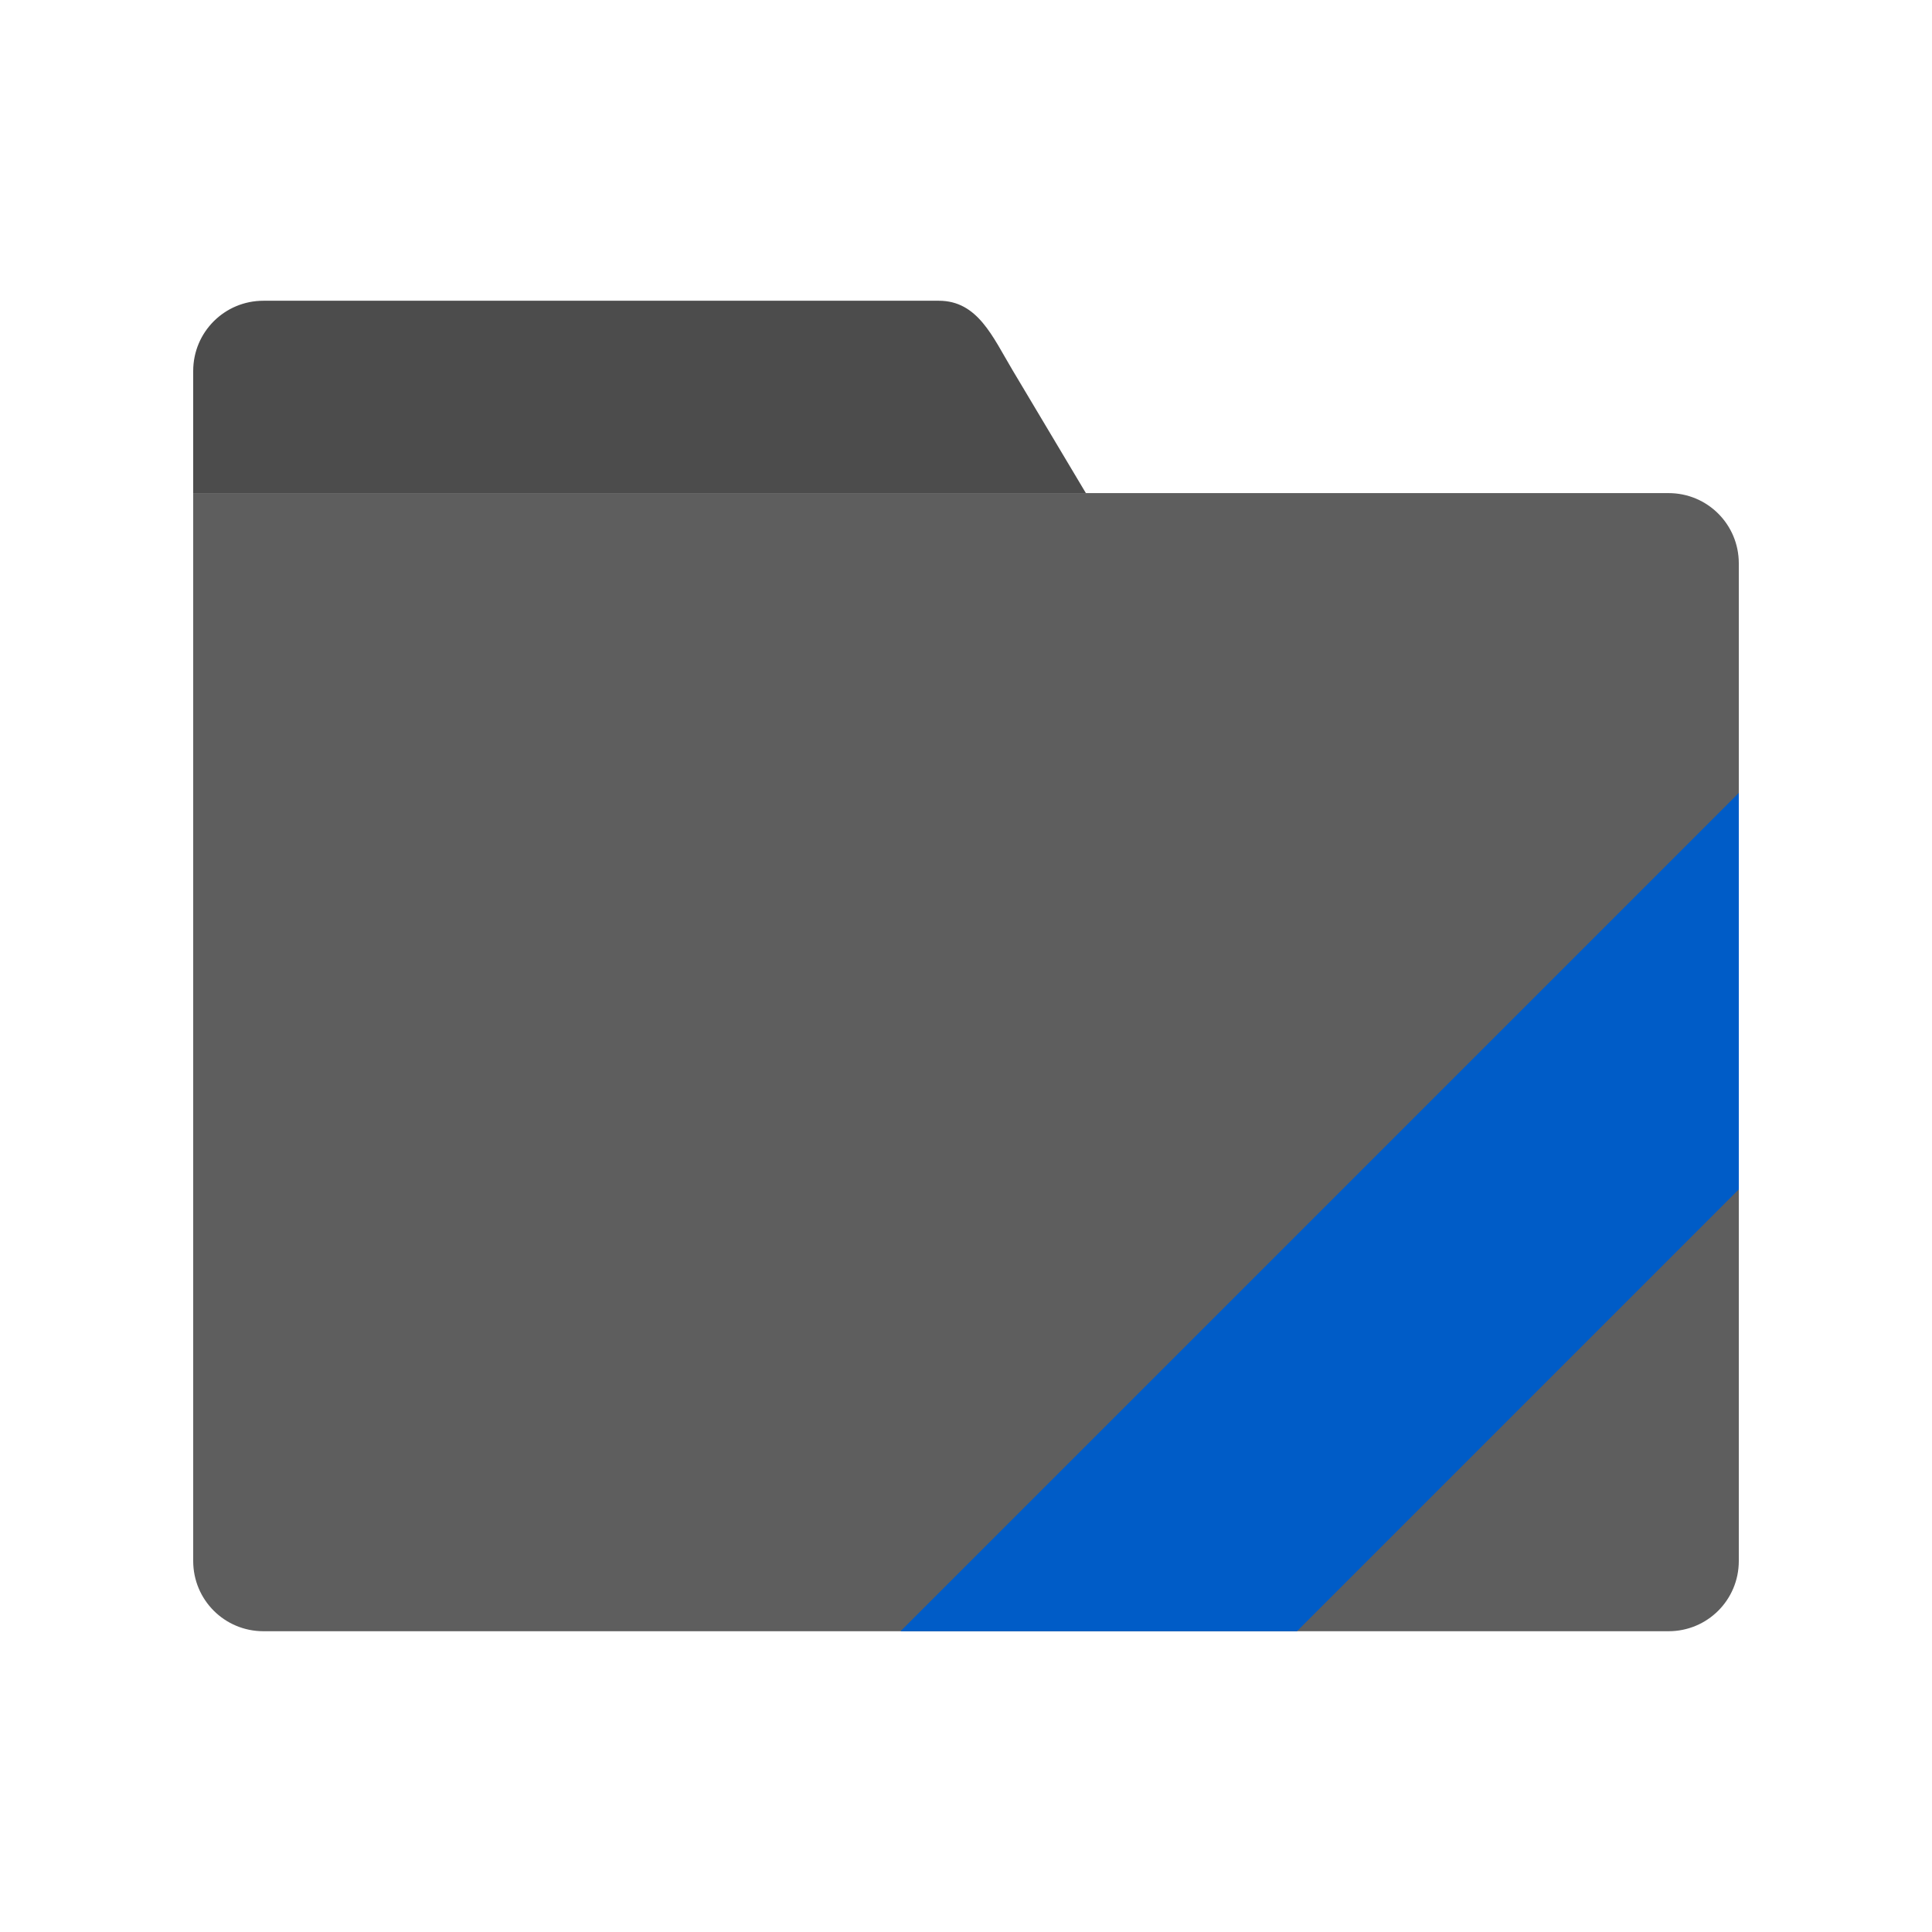
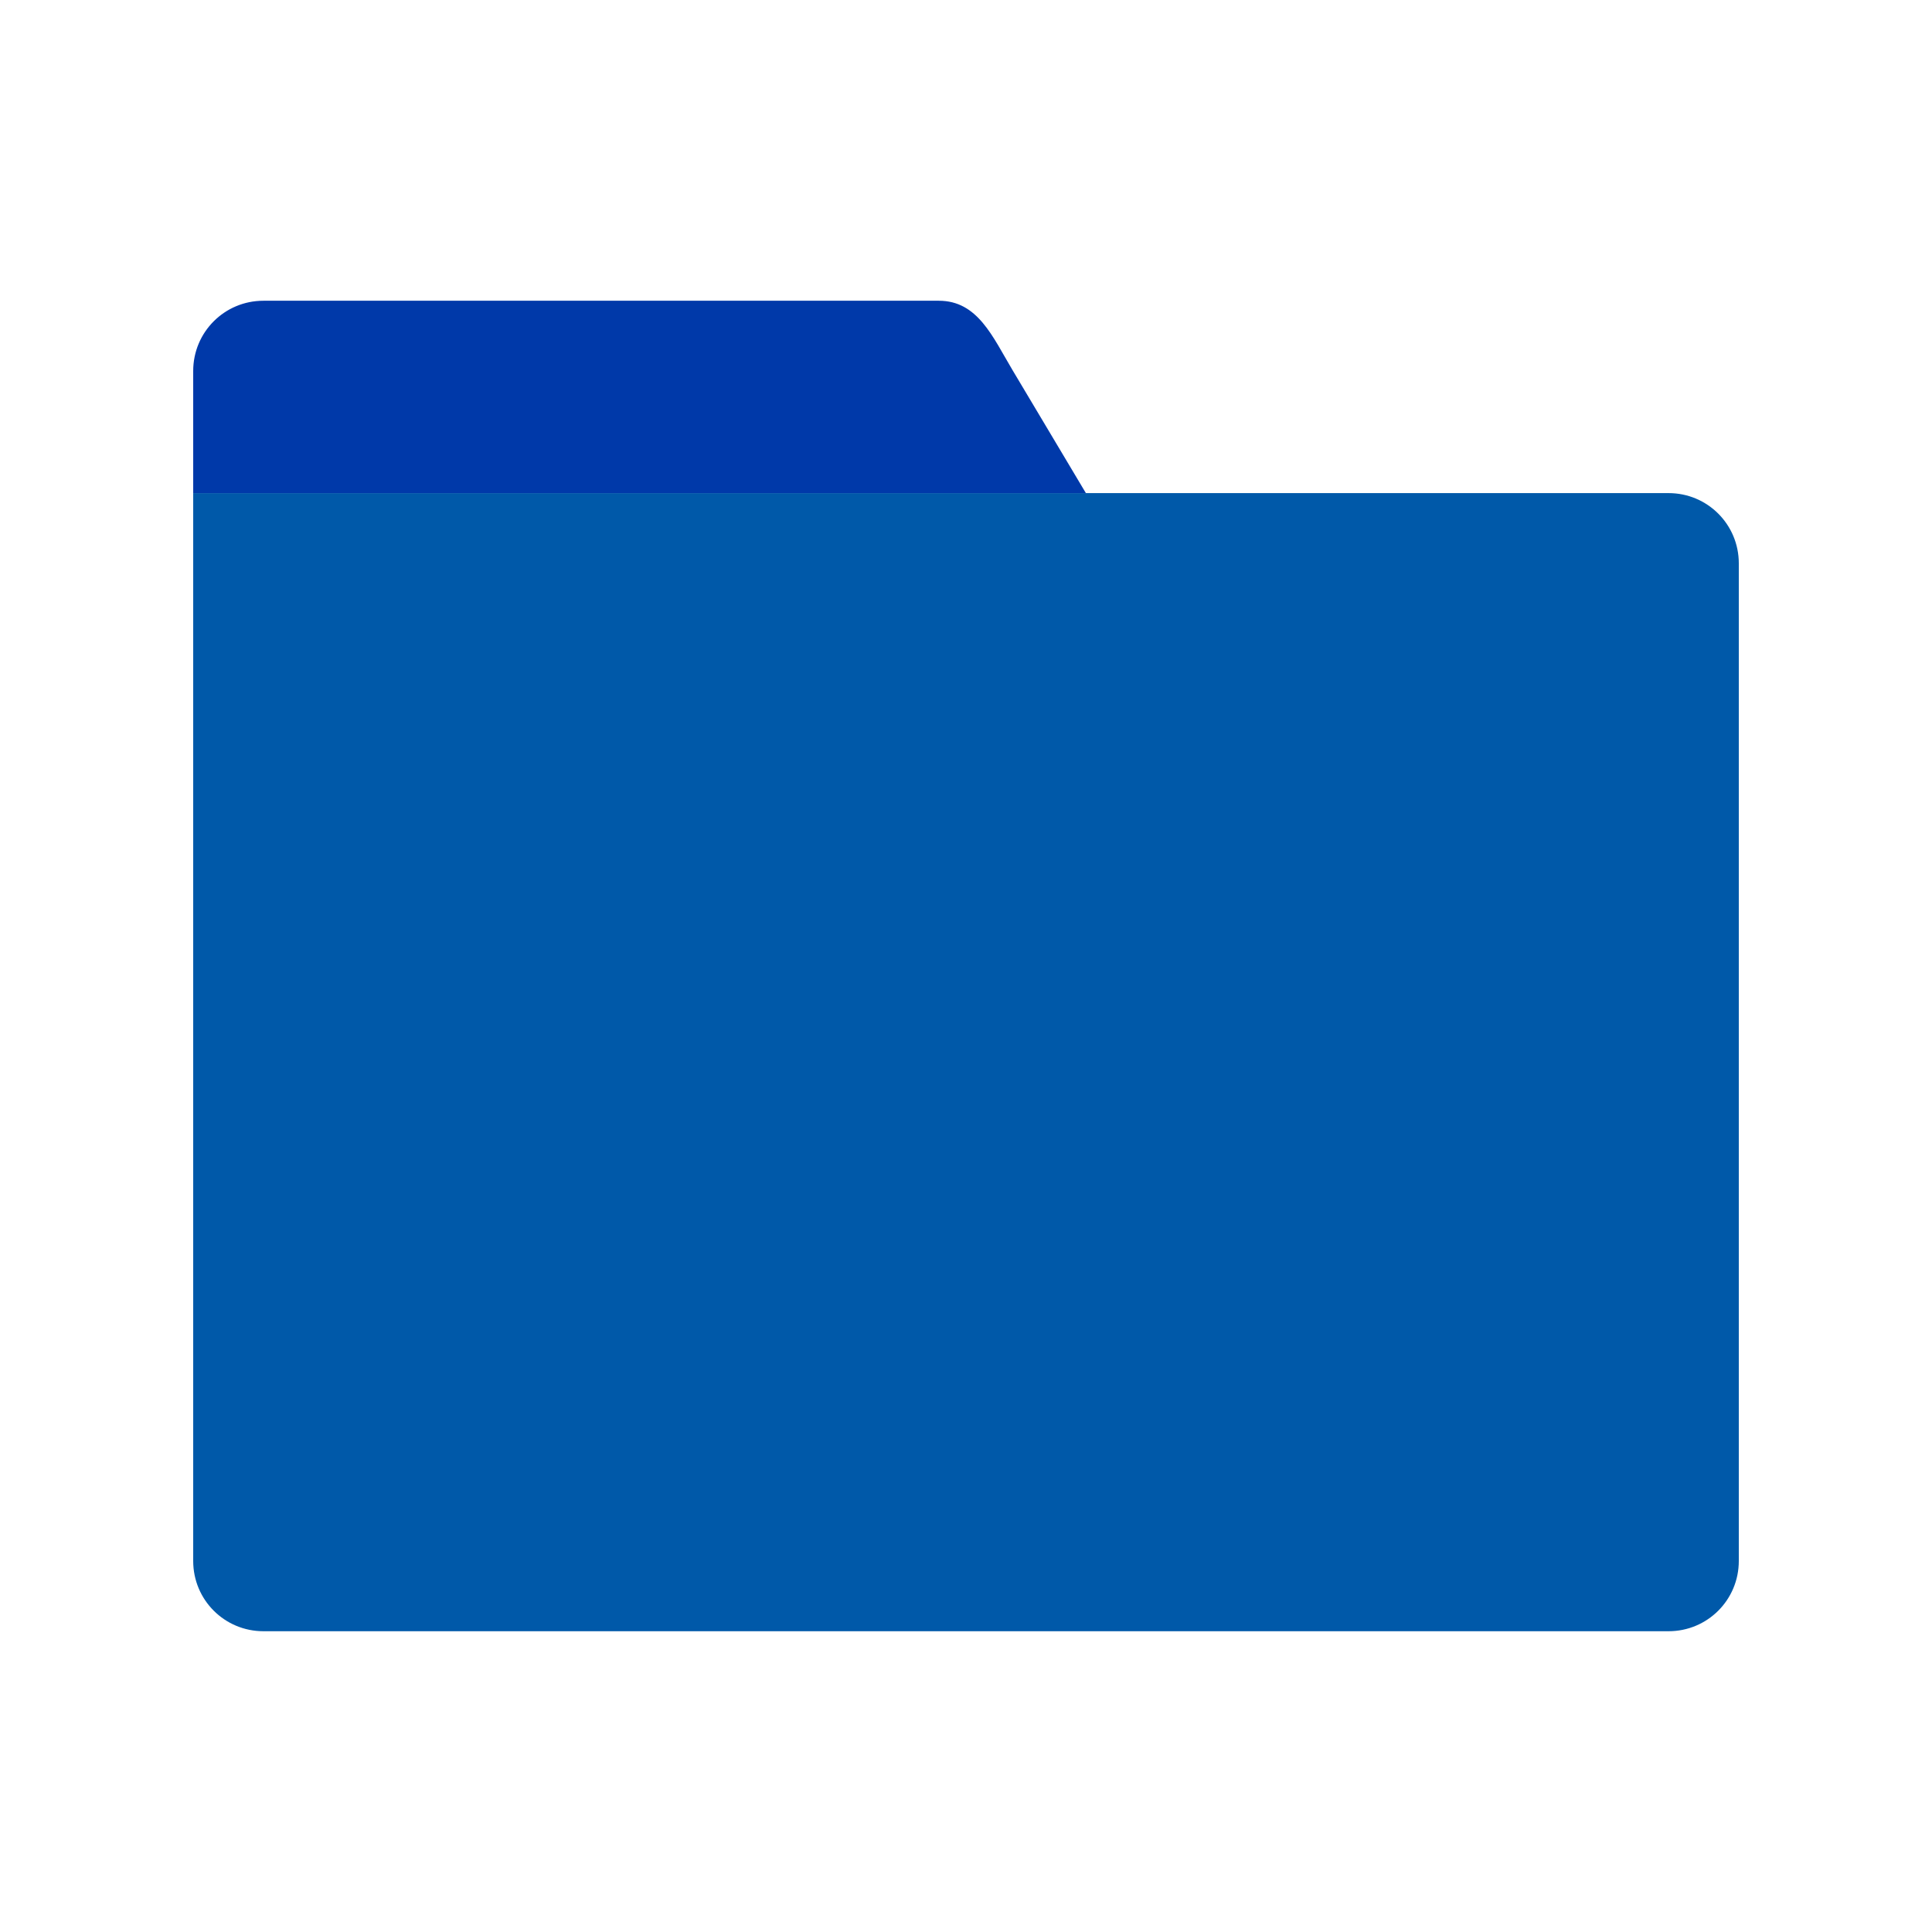
<svg xmlns="http://www.w3.org/2000/svg" width="22" height="22" viewBox="0 0 22 22" version="1.1" id="svg8">
  <defs id="ol-defs">
    <style id="current-color-scheme">      .ColorScheme-Text {
        color:#d0d0d0;
        stop-color:#d0d0d0;
      }
      .ColorScheme-Background {
        color:#212121;
        stop-color:#212121;
      }
      .ColorScheme-Highlight {
        color:#0039a9;
        stop-color:#0039a9;
      }
      .ColorScheme-ViewText {
        color:#d0d0d0;
        stop-color:#d0d0d0;
      }
      .ColorScheme-ViewBackground {
        color:#19191b;
        stop-color:#19191b;
      }
      .ColorScheme-ViewHover {
        color:#005cc7;
        stop-color:#005cc7;
      }
      .ColorScheme-ViewFocus{
        color:#002466;
        stop-color:#002466;
      }
      .ColorScheme-ButtonText {
        color:#d0d0d0;
        stop-color:#d0d0d0;
      }
      .ColorScheme-ButtonBackground {
        color:#232323;
        stop-color:#232323;                             
      }                                                 
      .ColorScheme-ButtonHover {                        
        color:#005cc7;                                  
        stop-color:#005cc7;                             
      }                                                 
      .ColorScheme-ButtonFocus{                         
        color:#0039a9;                                  
        stop-color:#0039a9;                             
      }</style>
    <style id="current-color-scheme-7">      .ColorScheme-Text {
        color:#d0d0d0;
        stop-color:#d0d0d0;
      }
      .ColorScheme-Background {
        color:#212121;
        stop-color:#212121;
      }
      .ColorScheme-Highlight {
        color:#0039a9;
        stop-color:#0039a9;
      }
      .ColorScheme-ViewText {
        color:#d0d0d0;
        stop-color:#d0d0d0;
      }
      .ColorScheme-ViewBackground {
        color:#19191b;
        stop-color:#19191b;
      }
      .ColorScheme-ViewHover {
        color:#005cc7;
        stop-color:#005cc7;
      }
      .ColorScheme-ViewFocus{
        color:#002466;
        stop-color:#002466;
      }
      .ColorScheme-ButtonText {
        color:#d0d0d0;
        stop-color:#d0d0d0;
      }
      .ColorScheme-ButtonBackground {
        color:#232323;
        stop-color:#232323;                             
      }                                                 
      .ColorScheme-ButtonHover {                        
        color:#005cc7;                                  
        stop-color:#005cc7;                             
      }                                                 
      .ColorScheme-ButtonFocus{                         
        color:#0039a9;                                  
        stop-color:#0039a9;                             
      }</style>
  </defs>
  <g id="g4269" transform="scale(0.34375)">
    <rect y="0" x="0" height="64" width="64" id="rect4266" style="fill:none;fill-opacity:0.747;stroke-width:23.616;stroke-opacity:0.36" />
    <g id="g4331" transform="matrix(2.327273,0,0,2.327273,6.4,6.536855)" style="opacity:1">
-       <path id="path4272" d="m 0,4.21 v 1 7.196 7.004 c 0,0.554 0.446,1 1,1 h 20 c 0.554,0 1,-0.446 1,-1 V 5.21 c 0,-0.554 -0.446,-1 -1,-1 H 3.09 1 Z" style="vector-effect:none;fill:#5e5e5e;stroke-linecap:round;stroke-linejoin:round;fill-opacity:1" />
-       <path style="opacity:1;vector-effect:none;fill:#4c4c4c;fill-opacity:1;stroke-linecap:round;stroke-linejoin:round" d="m 1,1.472 c -0.554,0 -1,0.446 -1,1 V 4.211 H 1 3.09 12.707 L 11.662,2.459 C 11.378,1.983 11.167,1.472 10.613,1.472 Z" id="rect4313" />
-       <path style="vector-effect:none;fill:#005cc7;stroke-width:1.153;stroke-linecap:round;stroke-linejoin:round" d="M 57.6,26.266 29.83,54.037 H 42.963 L 57.6,39.4 Z" transform="matrix(0.4296875,0,0,0.4296875,-2.75,-2.808805)" id="rect4270" />
+       <path id="path4272" d="m 0,4.21 v 1 7.196 7.004 c 0,0.554 0.446,1 1,1 h 20 c 0.554,0 1,-0.446 1,-1 V 5.21 c 0,-0.554 -0.446,-1 -1,-1 H 3.09 1 Z" style="vector-effect:none;fill:#0059a9;fill-opacity:1;stroke-linecap:round;stroke-linejoin:round" />
+       <path style="opacity:1;vector-effect:none;fill:#0039a9;fill-opacity:1;stroke-linecap:round;stroke-linejoin:round" d="m 1,1.472 c -0.554,0 -1,0.446 -1,1 V 4.211 H 1 3.09 12.707 L 11.662,2.459 C 11.378,1.983 11.167,1.472 10.613,1.472 Z" id="rect4313" />
    </g>
  </g>
</svg>
